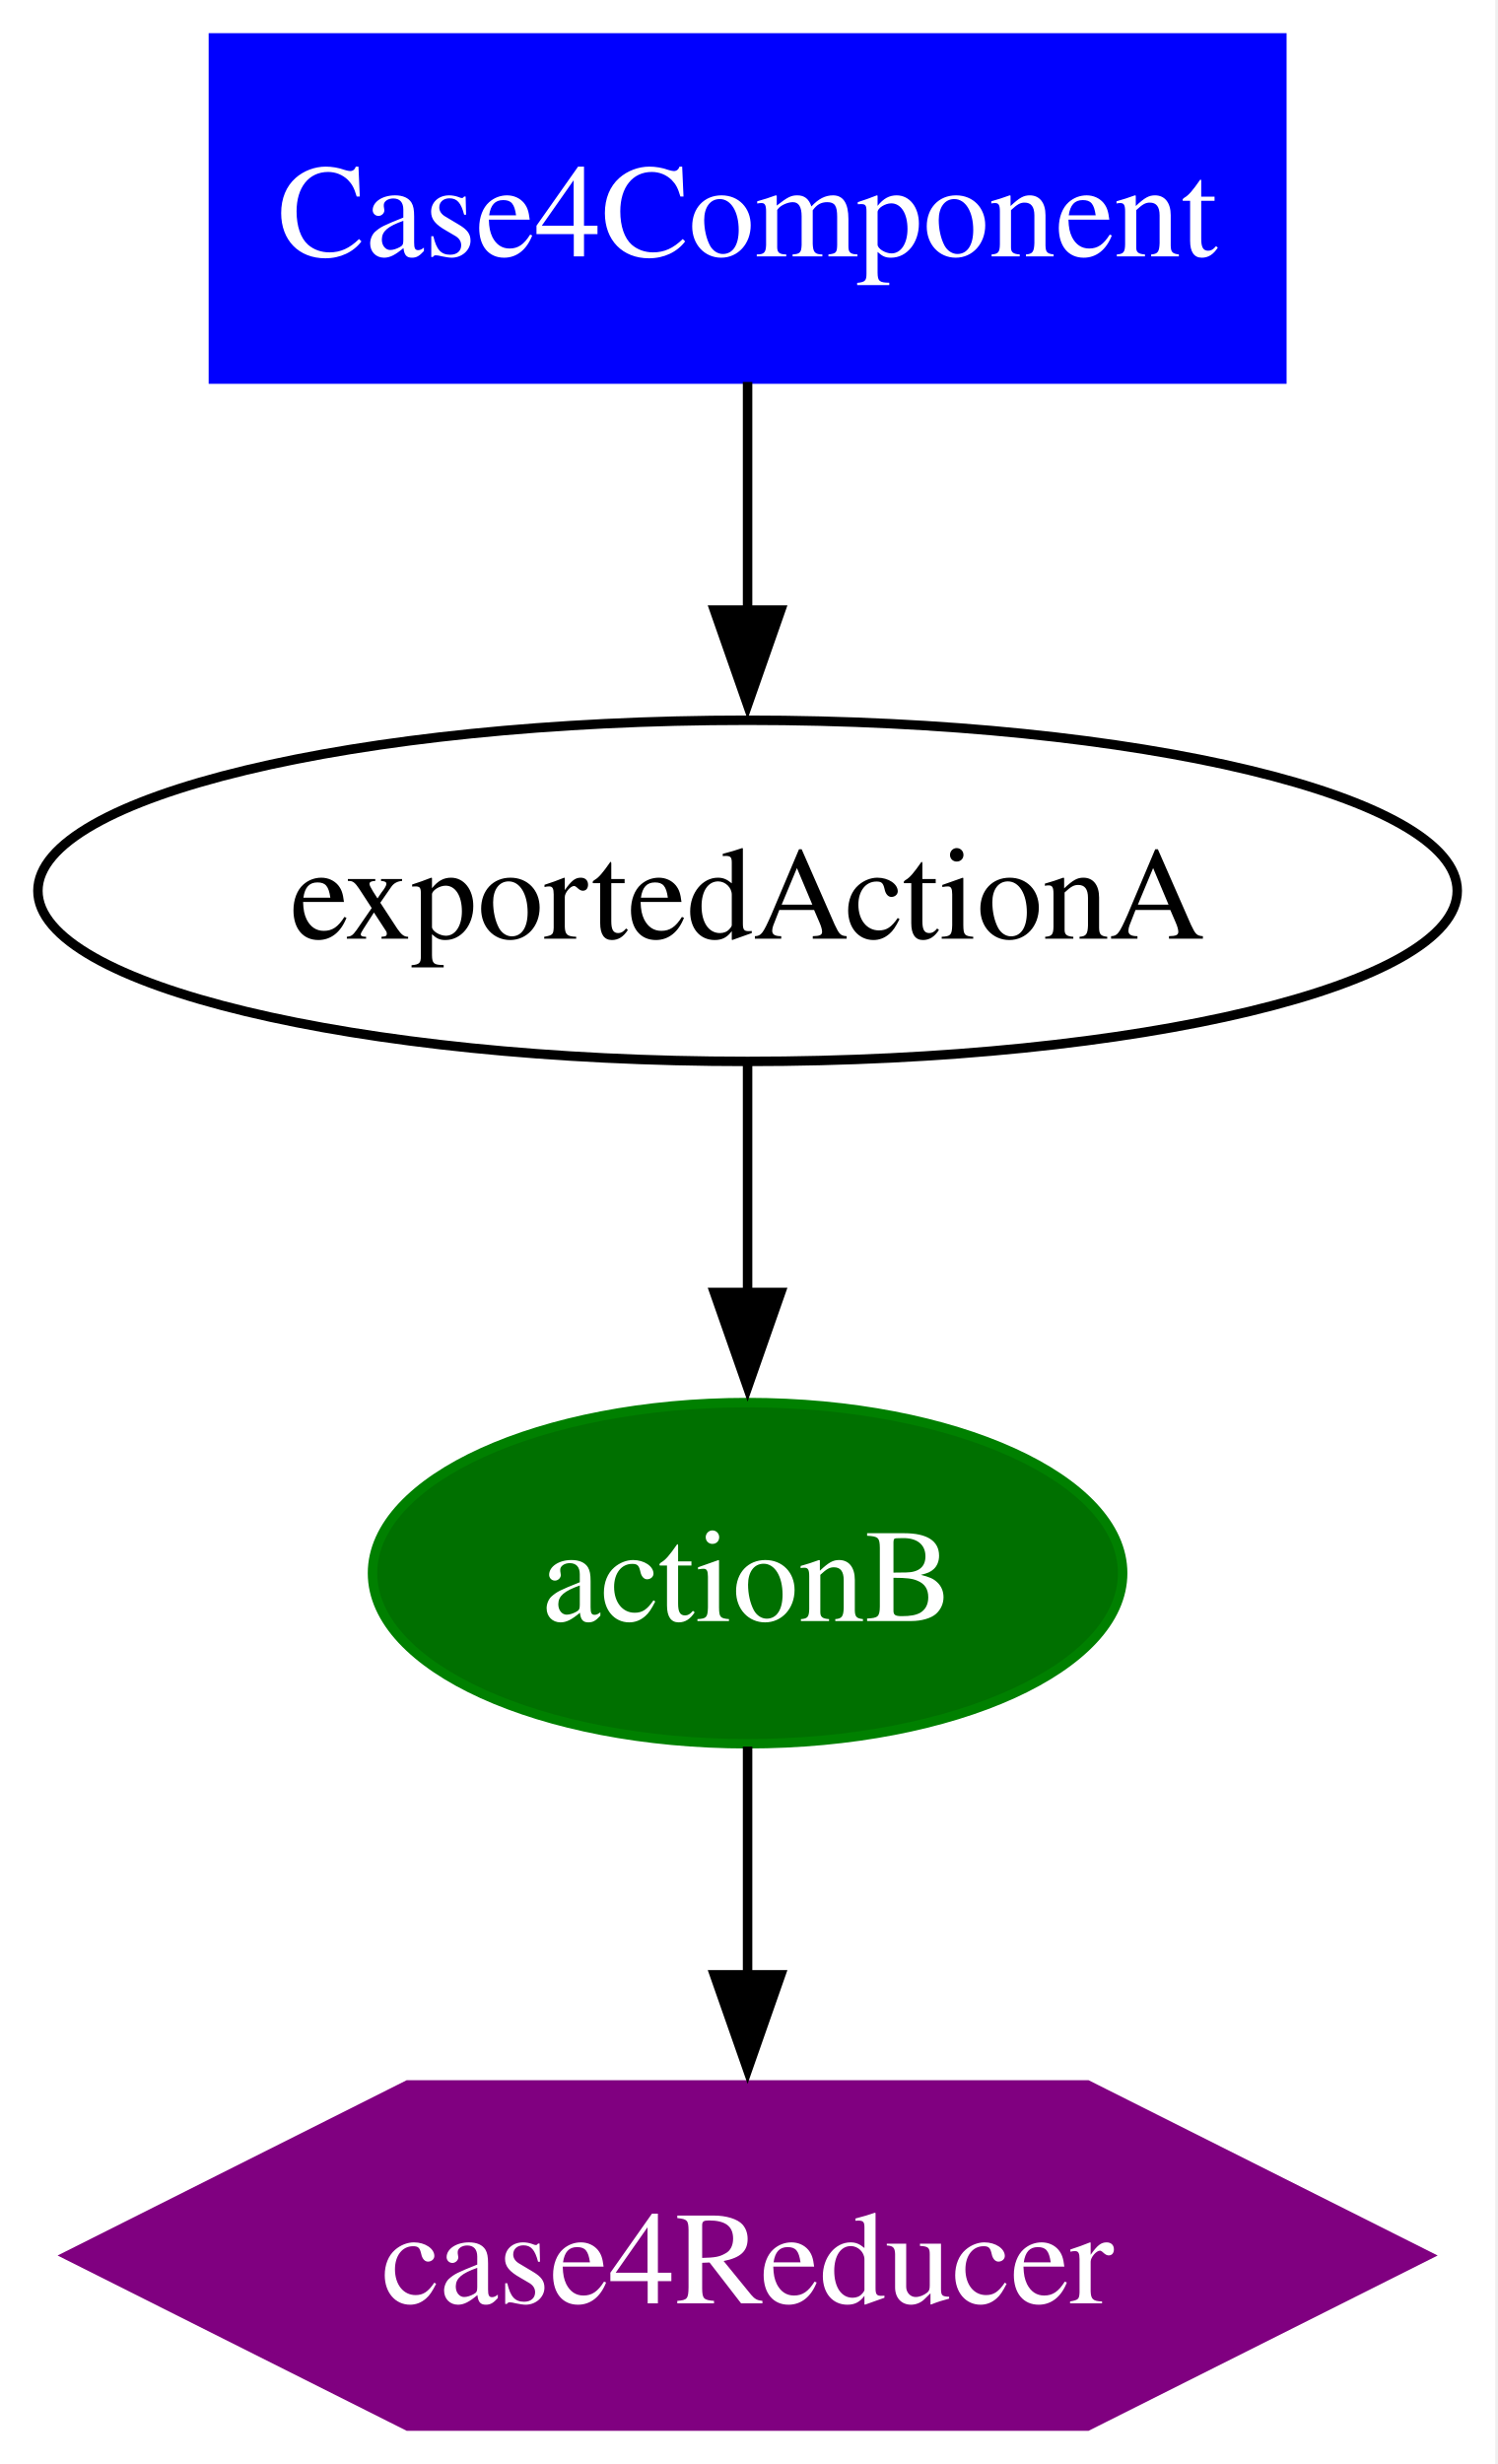
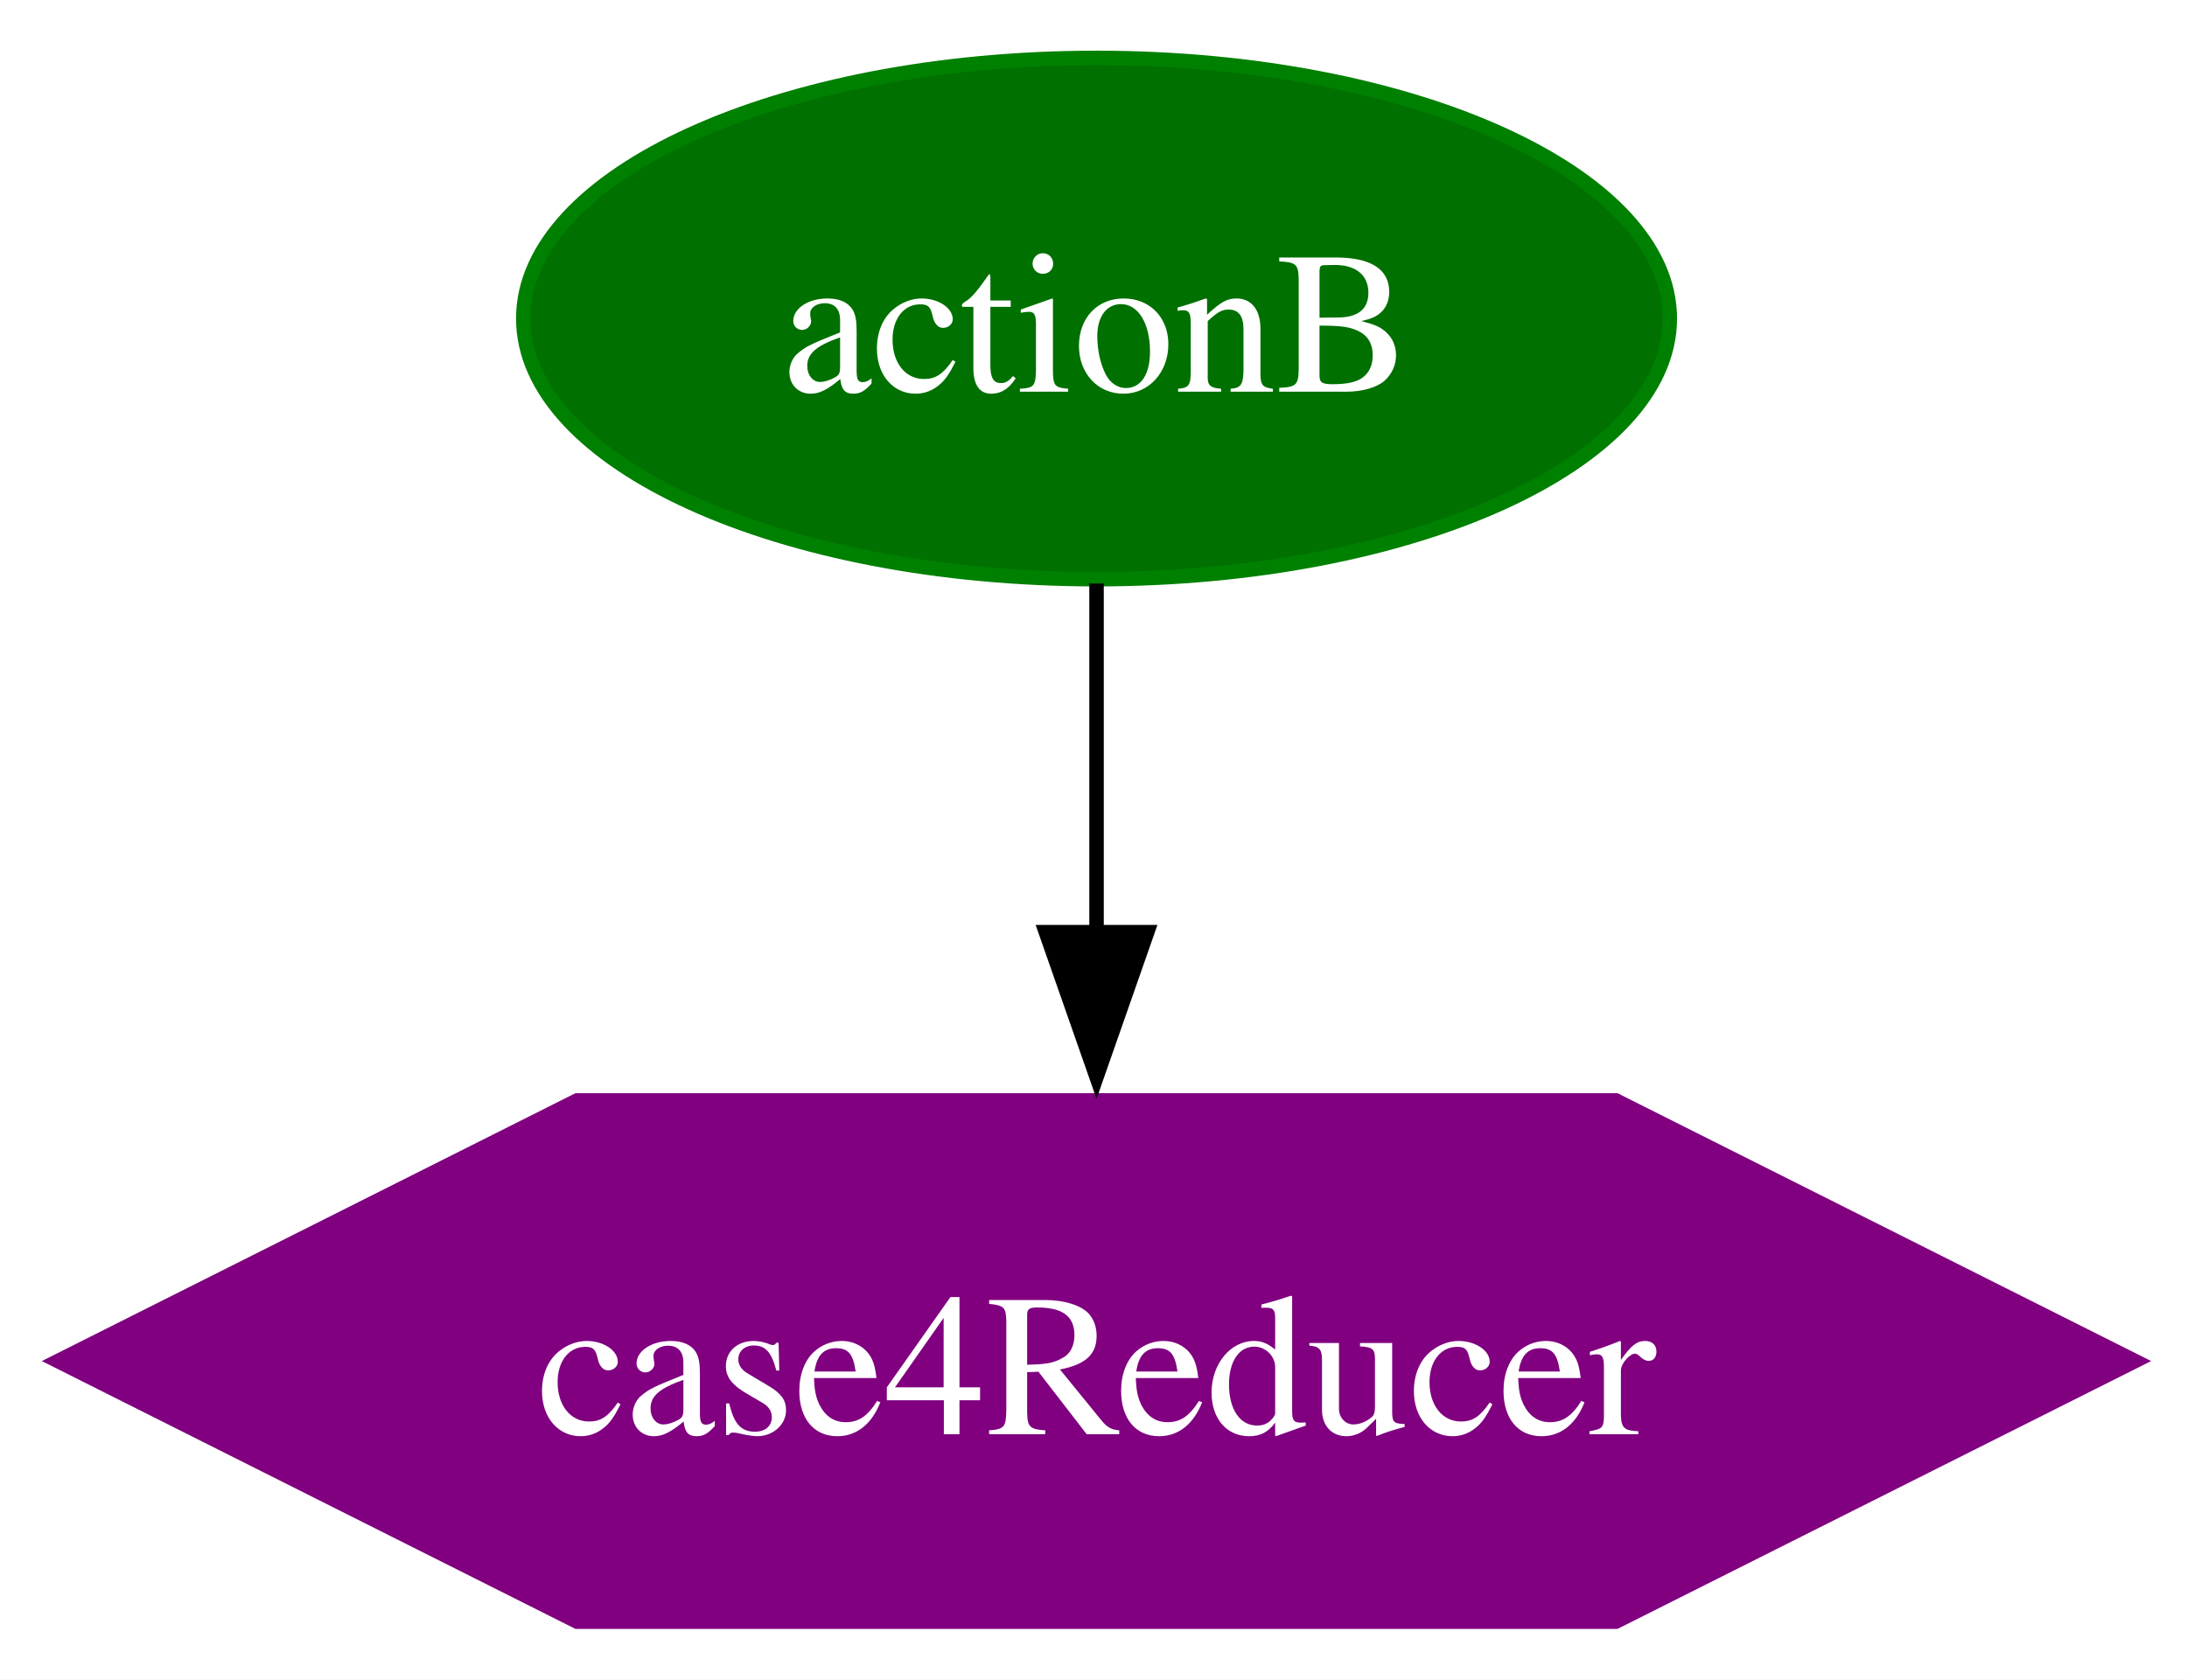
- <svg xmlns="http://www.w3.org/2000/svg" width="158pt" height="260pt" viewBox="0.00 0.00 158.00 260.00">
-   <g id="graph0" class="graph" transform="scale(1 1) rotate(0) translate(4 256)">
-     <polygon fill="white" stroke="none" points="-4,4 -4,-256 153.79,-256 153.79,4 -4,4" />
+ <svg xmlns="http://www.w3.org/2000/svg" width="151pt" height="116pt" viewBox="0.00 0.00 151.00 116.00">
+   <g id="graph0" class="graph" transform="scale(1 1) rotate(0) translate(4 112)">
+     <polygon fill="white" stroke="none" points="-4,4 -4,-112 147.41,-112 147.41,4 -4,4" />
    <g id="node1" class="node">
-       <polygon fill="blue" stroke="blue" points="131.27,-252 18.52,-252 18.52,-216 131.27,-216 131.27,-252" />
-       <text xml:space="preserve" text-anchor="middle" x="74.89" y="-228.95" font-family="Times,serif" font-size="14.00" fill="white">Case4Component</text>
+       <ellipse fill="#007000" stroke="green" cx="71.71" cy="-90" rx="39.58" ry="18" />
+       <text xml:space="preserve" text-anchor="middle" x="71.71" y="-84.95" font-family="Times,serif" font-size="14.00" fill="white">actionB</text>
    </g>
-     <g id="node4" class="node">
-       <ellipse fill="none" stroke="black" cx="74.89" cy="-162" rx="74.89" ry="18" />
-       <text xml:space="preserve" text-anchor="middle" x="74.89" y="-156.95" font-family="Times,serif" font-size="14.00">exportedActionA</text>
+     <g id="node2" class="node">
+       <polygon fill="purple" stroke="purple" points="143.41,-18 107.56,-36 35.85,-36 0,-18 35.85,0 107.56,0 143.41,-18" />
+       <text xml:space="preserve" text-anchor="middle" x="71.71" y="-12.95" font-family="Times,serif" font-size="14.00" fill="white">case4Reducer</text>
    </g>
    <g id="edge1" class="edge">
-       <path fill="none" stroke="black" d="M74.89,-215.7C74.89,-208.41 74.89,-199.73 74.89,-191.54" />
-       <polygon fill="black" stroke="black" points="78.39,-191.62 74.89,-181.62 71.39,-191.62 78.39,-191.62" />
-     </g>
-     <g id="node2" class="node">
-       <ellipse fill="#007000" stroke="green" cx="74.89" cy="-90" rx="39.58" ry="18" />
-       <text xml:space="preserve" text-anchor="middle" x="74.89" y="-84.95" font-family="Times,serif" font-size="14.00" fill="white">actionB</text>
-     </g>
-     <g id="node3" class="node">
-       <polygon fill="purple" stroke="purple" points="146.6,-18 110.75,-36 39.04,-36 3.19,-18 39.04,0 110.75,0 146.6,-18" />
-       <text xml:space="preserve" text-anchor="middle" x="74.89" y="-12.95" font-family="Times,serif" font-size="14.00" fill="white">case4Reducer</text>
-     </g>
-     <g id="edge2" class="edge">
-       <path fill="none" stroke="black" d="M74.89,-71.7C74.89,-64.41 74.89,-55.73 74.89,-47.54" />
-       <polygon fill="black" stroke="black" points="78.39,-47.62 74.89,-37.62 71.39,-47.62 78.39,-47.62" />
-     </g>
-     <g id="edge3" class="edge">
-       <path fill="none" stroke="black" d="M74.89,-143.7C74.89,-136.41 74.89,-127.73 74.89,-119.54" />
-       <polygon fill="black" stroke="black" points="78.39,-119.62 74.89,-109.62 71.39,-119.62 78.39,-119.62" />
+       <path fill="none" stroke="black" d="M71.71,-71.7C71.71,-64.41 71.71,-55.73 71.71,-47.54" />
+       <polygon fill="black" stroke="black" points="75.21,-47.62 71.71,-37.62 68.21,-47.62 75.21,-47.62" />
    </g>
  </g>
</svg>
